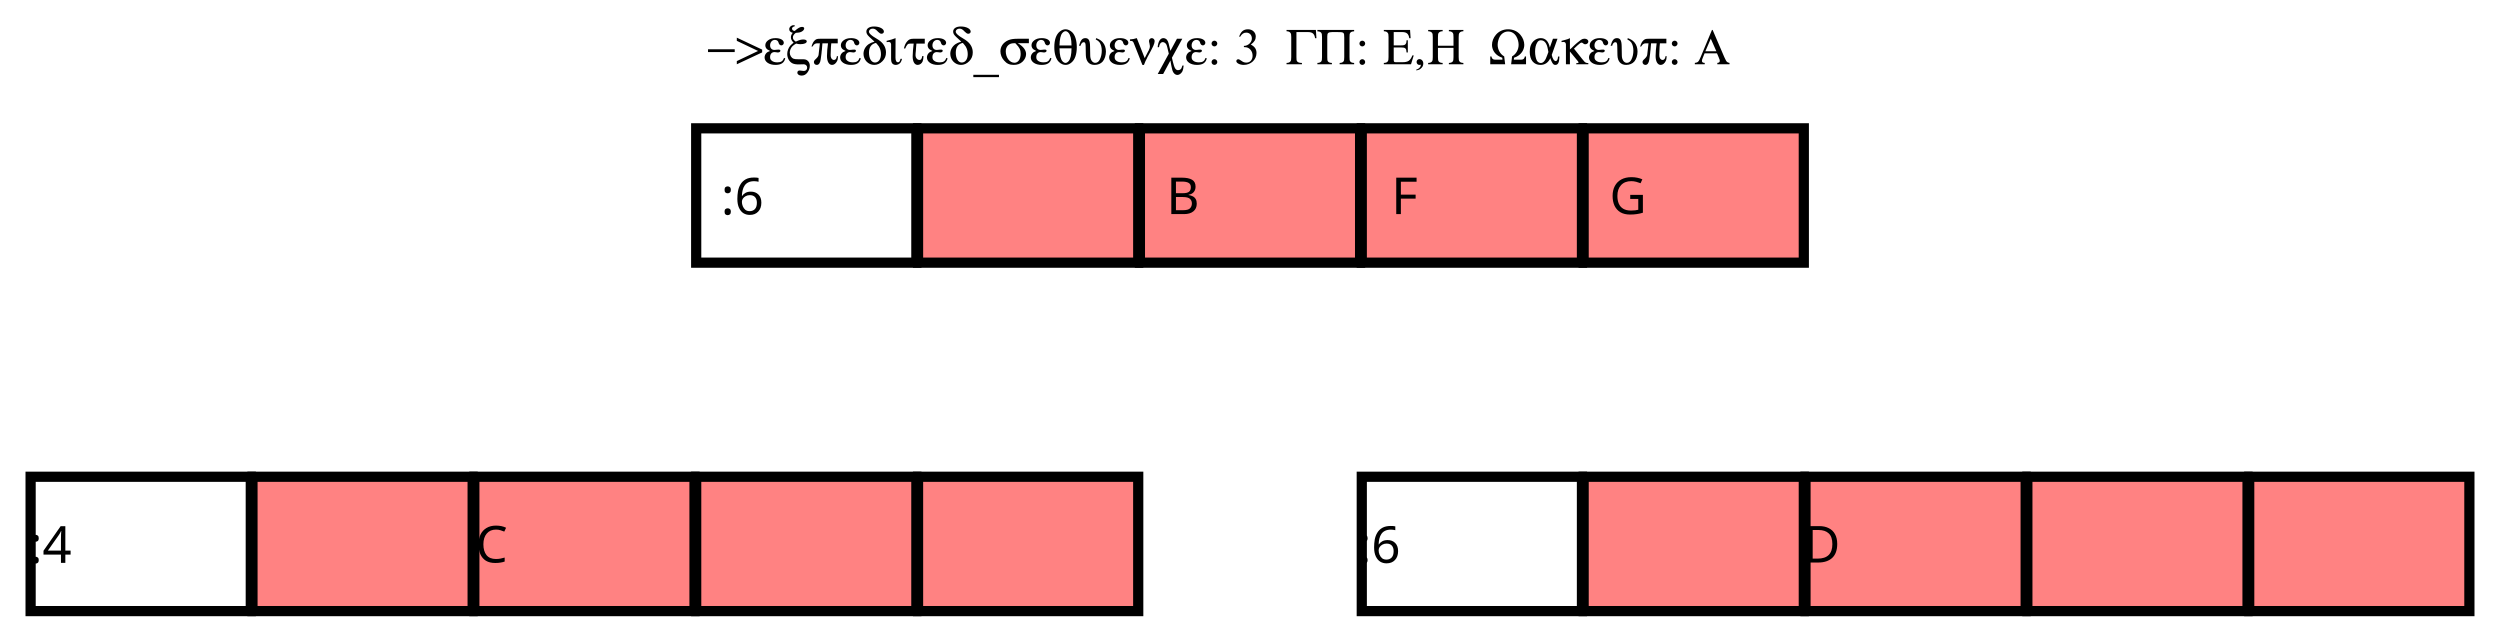
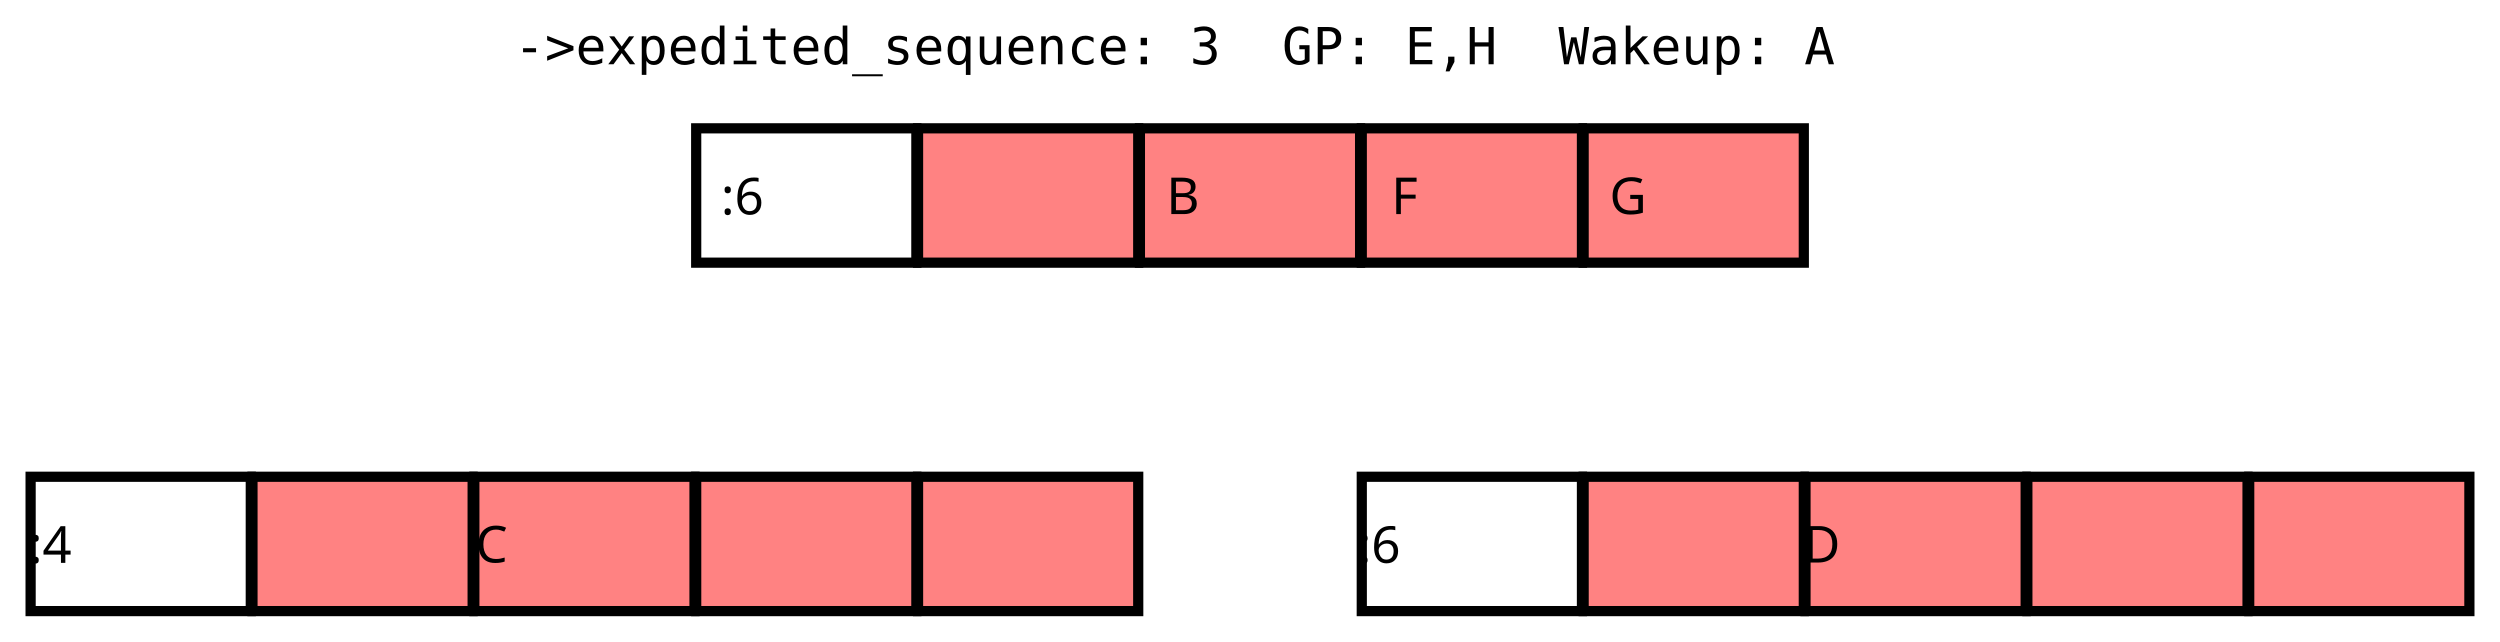
<svg xmlns="http://www.w3.org/2000/svg" width="490.051" height="125.787" id="svg2" version="1.1">
  <defs id="defs4">
    <marker orient="auto" refY="0" refX="0" id="Arrow2Lend" style="overflow:visible">
      <path id="path3792" style="fill-rule:evenodd;stroke-width:0.625;stroke-linejoin:round" d="M 8.719,4.034 -2.207,0.016 8.719,-4.002 c -1.745,2.372 -1.735,5.617 -6e-7,8.035 z" transform="matrix(-1.1,0,0,-1.1,-1.1,0)" />
    </marker>
    <marker orient="auto" refY="0" refX="0" id="Arrow2Lstart" style="overflow:visible">
      <path id="path3789" style="fill-rule:evenodd;stroke-width:0.625;stroke-linejoin:round" d="M 8.719,4.034 -2.207,0.016 8.719,-4.002 c -1.745,2.372 -1.735,5.617 -6e-7,8.035 z" transform="matrix(1.1,0,0,1.1,1.1,0)" />
    </marker>
    <marker orient="auto" refY="0" refX="0" id="Arrow2Lstart-4" style="overflow:visible">
      <path id="path3789-9" style="fill-rule:evenodd;stroke-width:0.625;stroke-linejoin:round" d="M 8.719,4.034 -2.207,0.016 8.719,-4.002 c -1.745,2.372 -1.735,5.617 -6e-7,8.035 z" transform="matrix(1.1,0,0,1.1,1.1,0)" />
    </marker>
    <marker orient="auto" refY="0" refX="0" id="Arrow2Lend-4" style="overflow:visible">
      <path id="path3792-4" style="fill-rule:evenodd;stroke-width:0.625;stroke-linejoin:round" d="M 8.719,4.034 -2.207,0.016 8.719,-4.002 c -1.745,2.372 -1.735,5.617 -6e-7,8.035 z" transform="matrix(-1.1,0,0,-1.1,-1.1,0)" />
    </marker>
  </defs>
  <g id="layer1" transform="translate(-117.0846,-249.9205)">
-     <flowRoot xml:space="preserve" id="flowRoot2985" style="font-size:10px;font-style:normal;font-variant:normal;font-weight:normal;font-stretch:normal;text-align:center;line-height:125%;letter-spacing:0px;word-spacing:0px;writing-mode:lr-tb;text-anchor:middle;fill:#000000;fill-opacity:1;stroke:none;font-family:Symbol;-inkscape-font-specification:Symbol">
+     <flowRoot xml:space="preserve" id="flowRoot2985" style="font-size:10px;font-style:normal;font-variant:normal;font-weight:normal;font-stretch:normal;text-align:center;line-height:125%;letter-spacing:0px;word-spacing:0px;writing-mode:lr-tb;text-anchor:middle;fill:#000000;fill-opacity:1;stroke:none;font-family:monospace;-inkscape-font-specification:monospace">
      <flowRegion id="flowRegion2987">
        <rect id="rect2989" width="82.857" height="11.429" x="240" y="492.362" />
      </flowRegion>
      <flowPara id="flowPara2991" />
    </flowRoot>
-     <text xml:space="preserve" style="font-size:10px;font-style:normal;font-variant:normal;font-weight:normal;font-stretch:normal;text-align:center;line-height:125%;letter-spacing:0px;word-spacing:0px;writing-mode:lr-tb;text-anchor:middle;fill:#000000;fill-opacity:1;stroke:none;font-family:Symbol;-inkscape-font-specification:Symbol" x="362.371" y="262.518" id="text4441">
+     <text xml:space="preserve" style="font-size:10px;font-style:normal;font-variant:normal;font-weight:normal;font-stretch:normal;text-align:center;line-height:125%;letter-spacing:0px;word-spacing:0px;writing-mode:lr-tb;text-anchor:middle;fill:#000000;fill-opacity:1;stroke:none;font-family:monospace;-inkscape-font-specification:monospace" x="362.371" y="262.518" id="text4441">
      <tspan id="tspan4443" x="362.371" y="262.518">-&gt;expedited_sequence: 3  GP: E,H  Wakeup: A</tspan>
    </text>
    <rect style="fill:none;stroke:#000000;stroke-width:2;stroke-miterlimit:4;stroke-opacity:1;stroke-dasharray:none;stroke-dashoffset:0" id="rect3101" width="43.159" height="26.334" x="253.552" y="275.075" />
    <rect style="fill:#ff8282;stroke:#000000;stroke-width:2;stroke-miterlimit:4;stroke-opacity:1;stroke-dasharray:none;stroke-dashoffset:0;fill-opacity:1" id="rect3101-3" width="43.159" height="26.334" x="297.041" y="275.075" />
    <rect style="fill:#ff8282;fill-opacity:1;stroke:#000000;stroke-width:2;stroke-miterlimit:4;stroke-opacity:1;stroke-dasharray:none;stroke-dashoffset:0" id="rect3101-3-6" width="43.159" height="26.334" x="427.509" y="275.075" />
    <rect style="fill:#ff8282;stroke:#000000;stroke-width:2;stroke-miterlimit:4;stroke-opacity:1;stroke-dasharray:none;stroke-dashoffset:0;fill-opacity:1" id="rect3101-3-6-7" width="43.159" height="26.334" x="384.02" y="275.075" />
    <rect style="fill:#ff8282;stroke:#000000;stroke-width:2;stroke-miterlimit:4;stroke-opacity:1;stroke-dasharray:none;stroke-dashoffset:0;fill-opacity:1" id="rect3101-3-6-7-5" width="43.159" height="26.334" x="340.531" y="275.075" />
    <g id="g3997" transform="translate(-0.8729553,0)">
      <rect y="343.374" x="123.958" height="26.334" width="43.159" id="rect3101-35" style="fill:none;stroke:#000000;stroke-width:2;stroke-miterlimit:4;stroke-opacity:1;stroke-dasharray:none;stroke-dashoffset:0" />
      <rect y="343.374" x="167.447" height="26.334" width="43.159" id="rect3101-3-62" style="fill:#ff8282;stroke:#000000;stroke-width:2;stroke-miterlimit:4;stroke-opacity:1;stroke-dasharray:none;stroke-dashoffset:0;fill-opacity:1" />
      <rect y="343.374" x="297.914" height="26.334" width="43.159" id="rect3101-3-6-9" style="fill:#ff8282;stroke:#000000;stroke-width:2;stroke-miterlimit:4;stroke-opacity:1;stroke-dasharray:none;stroke-dashoffset:0;fill-opacity:1" />
      <rect y="343.374" x="254.425" height="26.334" width="43.159" id="rect3101-3-6-7-1" style="fill:#ff8282;stroke:#000000;stroke-width:2;stroke-miterlimit:4;stroke-opacity:1;stroke-dasharray:none;stroke-dashoffset:0;fill-opacity:1" />
      <rect y="343.374" x="210.936" height="26.334" width="43.159" id="rect3101-3-6-7-5-2" style="fill:#ff8282;stroke:#000000;stroke-width:2;stroke-miterlimit:4;stroke-opacity:1;stroke-dasharray:none;stroke-dashoffset:0;fill-opacity:1" />
      <text xml:space="preserve" style="font-size:20px;font-style:normal;font-weight:normal;text-align:center;line-height:125%;letter-spacing:0px;word-spacing:0px;text-anchor:middle;fill:#000000;fill-opacity:1;stroke:none;font-family:Sans" x="146.001" y="360.252" id="text3013">
        <tspan id="tspan3015" x="146.001" y="360.252" style="font-size:10px">:4</tspan>
      </text>
      <text xml:space="preserve" style="font-size:20px;font-style:normal;font-weight:normal;text-align:center;line-height:125%;letter-spacing:0px;word-spacing:0px;text-anchor:middle;fill:#000000;fill-opacity:1;stroke:none;font-family:Sans" x="232.511" y="360.181" id="text3013-3-3">
        <tspan id="tspan3015-6-6" x="232.511" y="360.181" style="font-size:10px">C</tspan>
      </text>
    </g>
    <g id="g3019" transform="translate(260.0622,0)">
      <rect y="343.374" x="123.958" height="26.334" width="43.159" id="rect3101-35-0" style="fill:none;stroke:#000000;stroke-width:2;stroke-miterlimit:4;stroke-opacity:1;stroke-dasharray:none;stroke-dashoffset:0" />
      <rect y="343.374" x="167.447" height="26.334" width="43.159" id="rect3101-3-62-9" style="fill:#ff8282;fill-opacity:1;stroke:#000000;stroke-width:2;stroke-miterlimit:4;stroke-opacity:1;stroke-dasharray:none;stroke-dashoffset:0" />
      <rect y="343.374" x="297.914" height="26.334" width="43.159" id="rect3101-3-6-9-3" style="fill:#ff8282;fill-opacity:1;stroke:#000000;stroke-width:2;stroke-miterlimit:4;stroke-opacity:1;stroke-dasharray:none;stroke-dashoffset:0" />
      <rect y="343.374" x="254.425" height="26.334" width="43.159" id="rect3101-3-6-7-1-6" style="fill:#ff8282;fill-opacity:1;stroke:#000000;stroke-width:2;stroke-miterlimit:4;stroke-opacity:1;stroke-dasharray:none;stroke-dashoffset:0" />
      <rect y="343.374" x="210.936" height="26.334" width="43.159" id="rect3101-3-6-7-5-2-0" style="fill:#ff8282;fill-opacity:1;stroke:#000000;stroke-width:2;stroke-miterlimit:4;stroke-opacity:1;stroke-dasharray:none;stroke-dashoffset:0" />
      <text xml:space="preserve" style="font-size:20px;font-style:normal;font-weight:normal;text-align:center;line-height:125%;letter-spacing:0px;word-spacing:0px;text-anchor:middle;fill:#000000;fill-opacity:1;stroke:none;font-family:Sans" x="145.549" y="360.252" id="text3013-3">
        <tspan id="tspan3015-6" x="145.549" y="360.252" style="font-size:10px">:6</tspan>
      </text>
      <text xml:space="preserve" style="font-size:20px;font-style:normal;font-weight:normal;text-align:center;line-height:125%;letter-spacing:0px;word-spacing:0px;text-anchor:middle;fill:#000000;fill-opacity:1;stroke:none;font-family:Sans" x="232.318" y="360.186" id="text3013-3-3-7">
        <tspan id="tspan3015-6-6-5" x="232.318" y="360.186" style="font-size:10px">D</tspan>
      </text>
    </g>
    <text xml:space="preserve" style="font-size:20px;font-style:normal;font-weight:normal;text-align:center;line-height:125%;letter-spacing:0px;word-spacing:0px;text-anchor:middle;fill:#000000;fill-opacity:1;stroke:none;font-family:Sans" x="275.596" y="291.953" id="text3013-36">
      <tspan id="tspan3015-7" x="275.596" y="291.953" style="font-size:10px">:6</tspan>
    </text>
    <text xml:space="preserve" style="font-size:20px;font-style:normal;font-weight:normal;text-align:center;line-height:125%;letter-spacing:0px;word-spacing:0px;text-anchor:middle;fill:#000000;fill-opacity:1;stroke:none;font-family:Sans" x="361.971" y="291.887" id="text3013-3-36">
      <tspan id="tspan3015-6-7" x="361.971" y="291.887" style="font-size:10px">B</tspan>
    </text>
    <text xml:space="preserve" style="font-size:20px;font-style:normal;font-weight:normal;text-align:center;line-height:125%;letter-spacing:0px;word-spacing:0px;text-anchor:middle;fill:#000000;fill-opacity:1;stroke:none;font-family:Sans" x="405.404" y="291.887" id="text3013-3-36-3">
      <tspan id="tspan3015-6-7-6" x="405.404" y="291.887" style="font-size:10px">F</tspan>
    </text>
    <text xml:space="preserve" style="font-size:20px;font-style:normal;font-weight:normal;text-align:center;line-height:125%;letter-spacing:0px;word-spacing:0px;text-anchor:middle;fill:#000000;fill-opacity:1;stroke:none;font-family:Sans" x="449.22" y="291.882" id="text3013-3-36-3-3">
      <tspan id="tspan3015-6-7-6-6" x="449.22" y="291.882" style="font-size:10px">G</tspan>
    </text>
  </g>
</svg>
